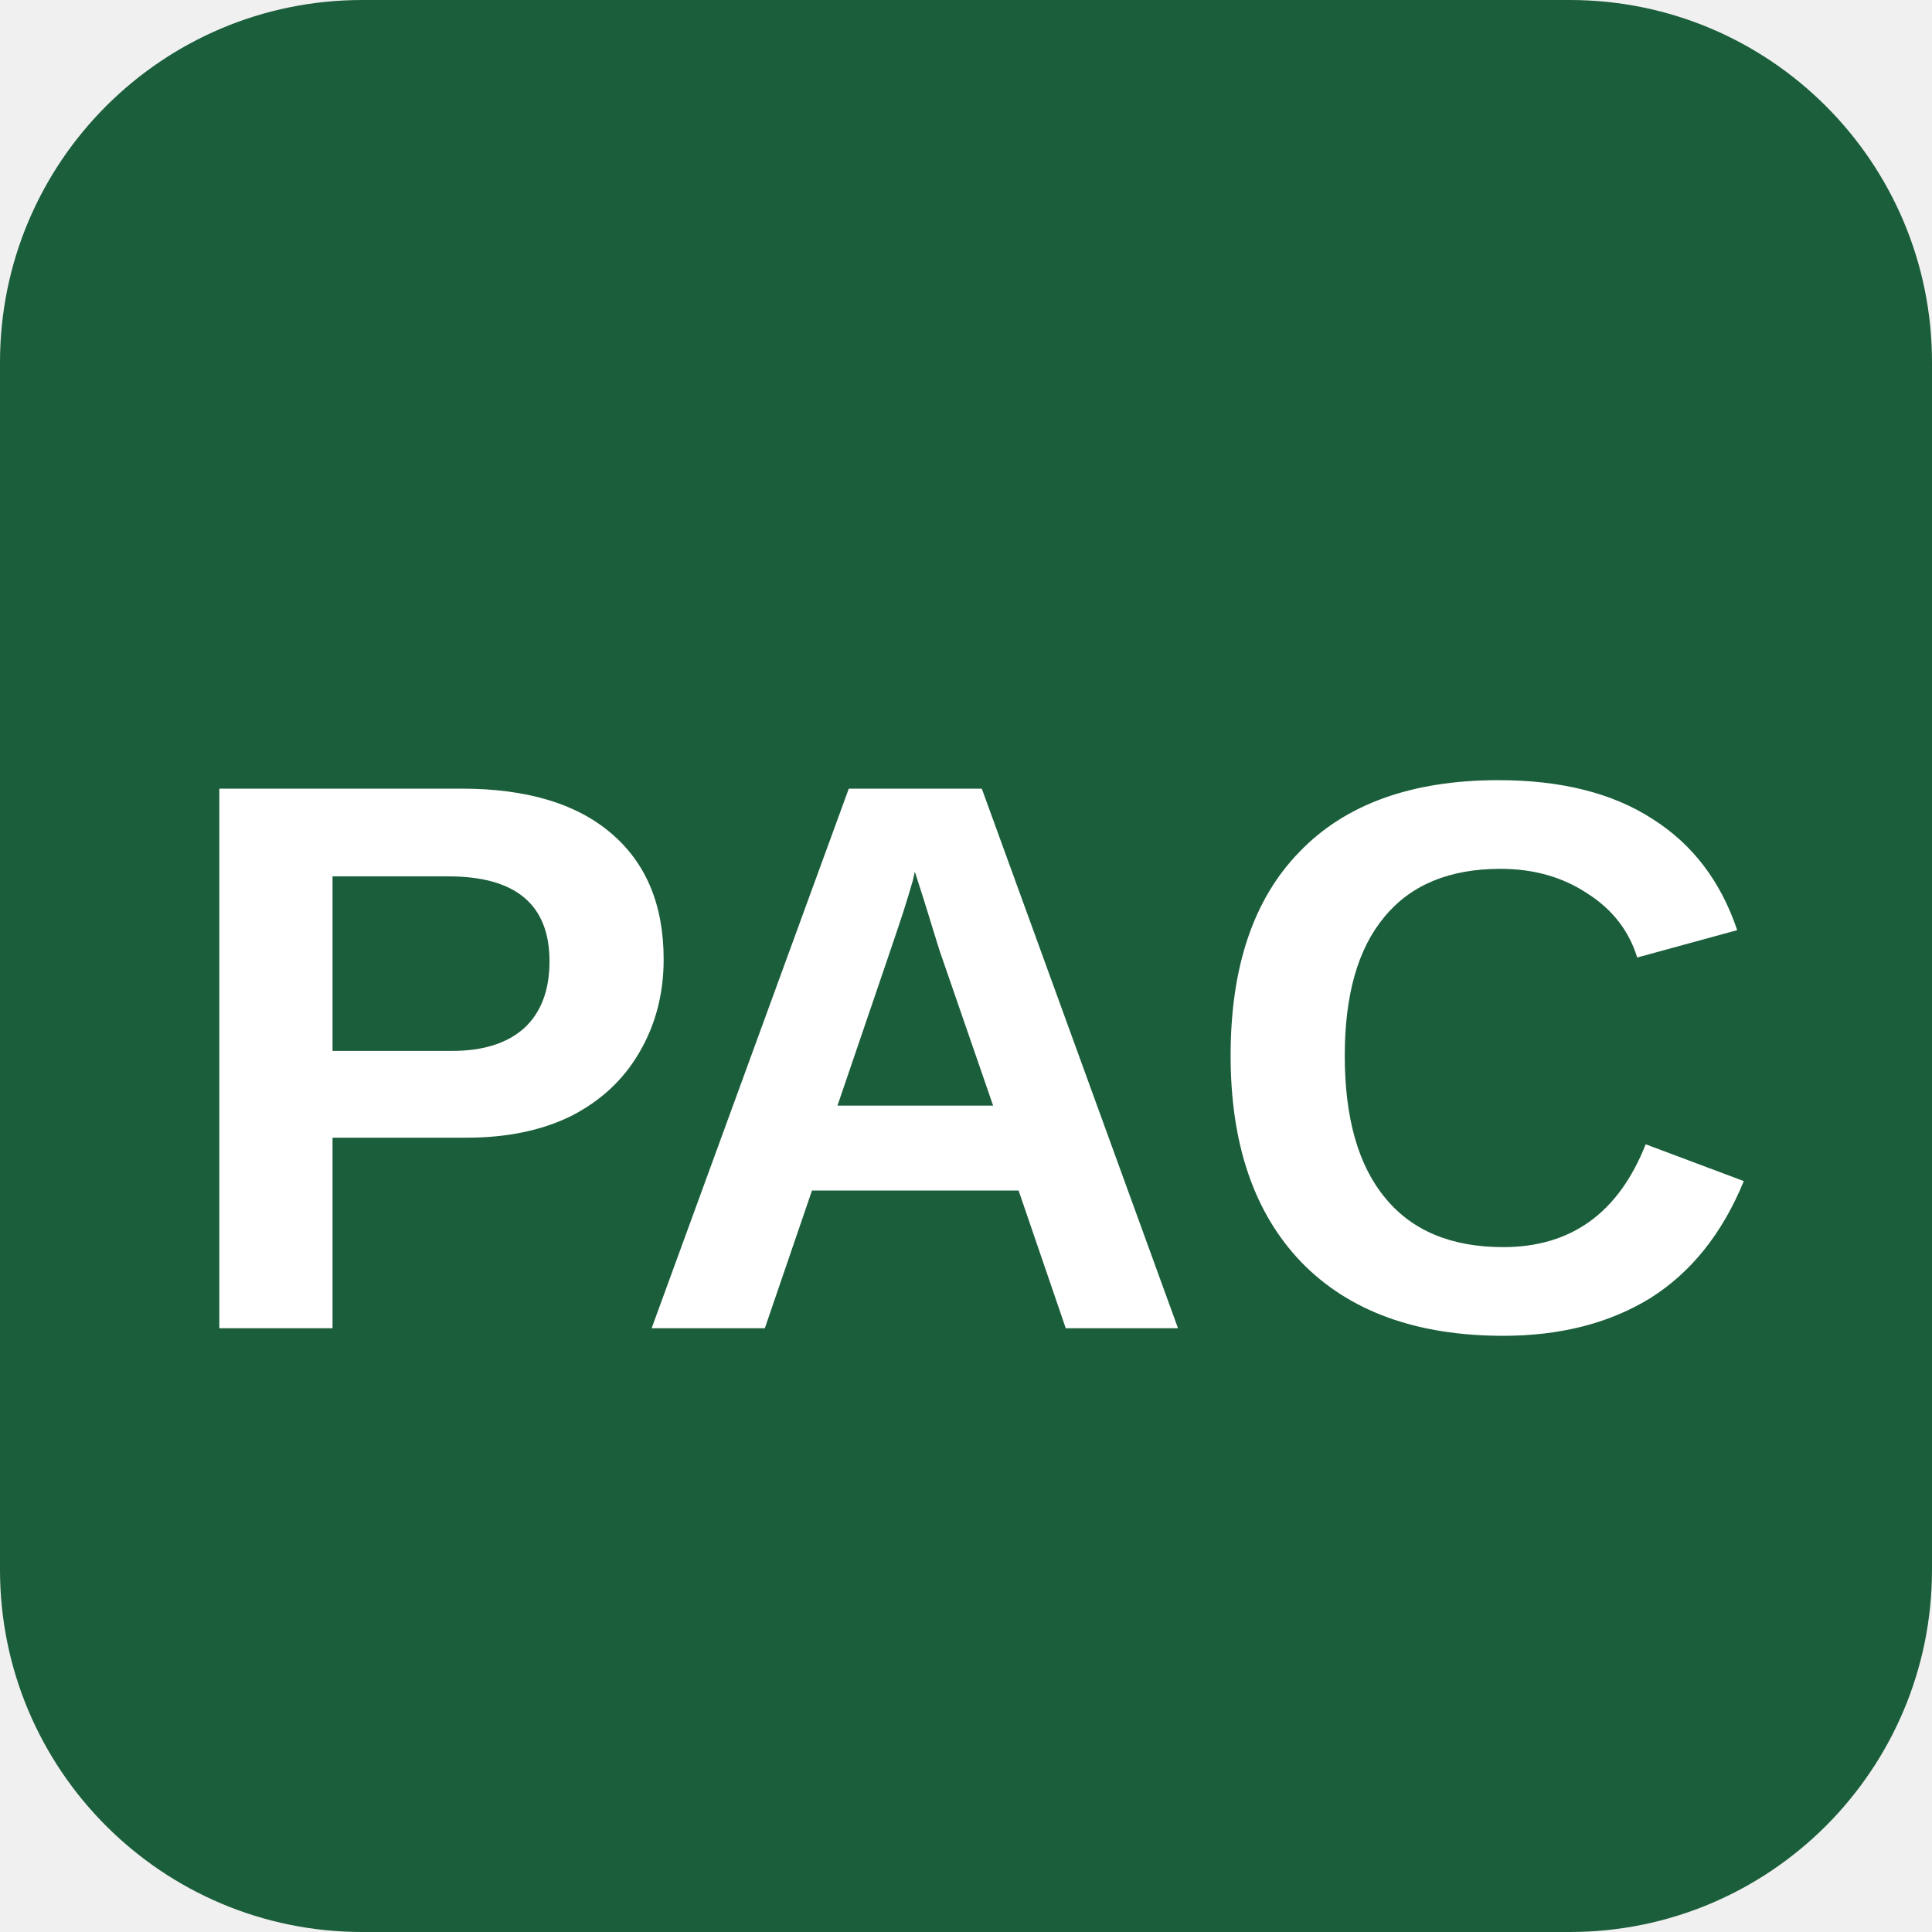
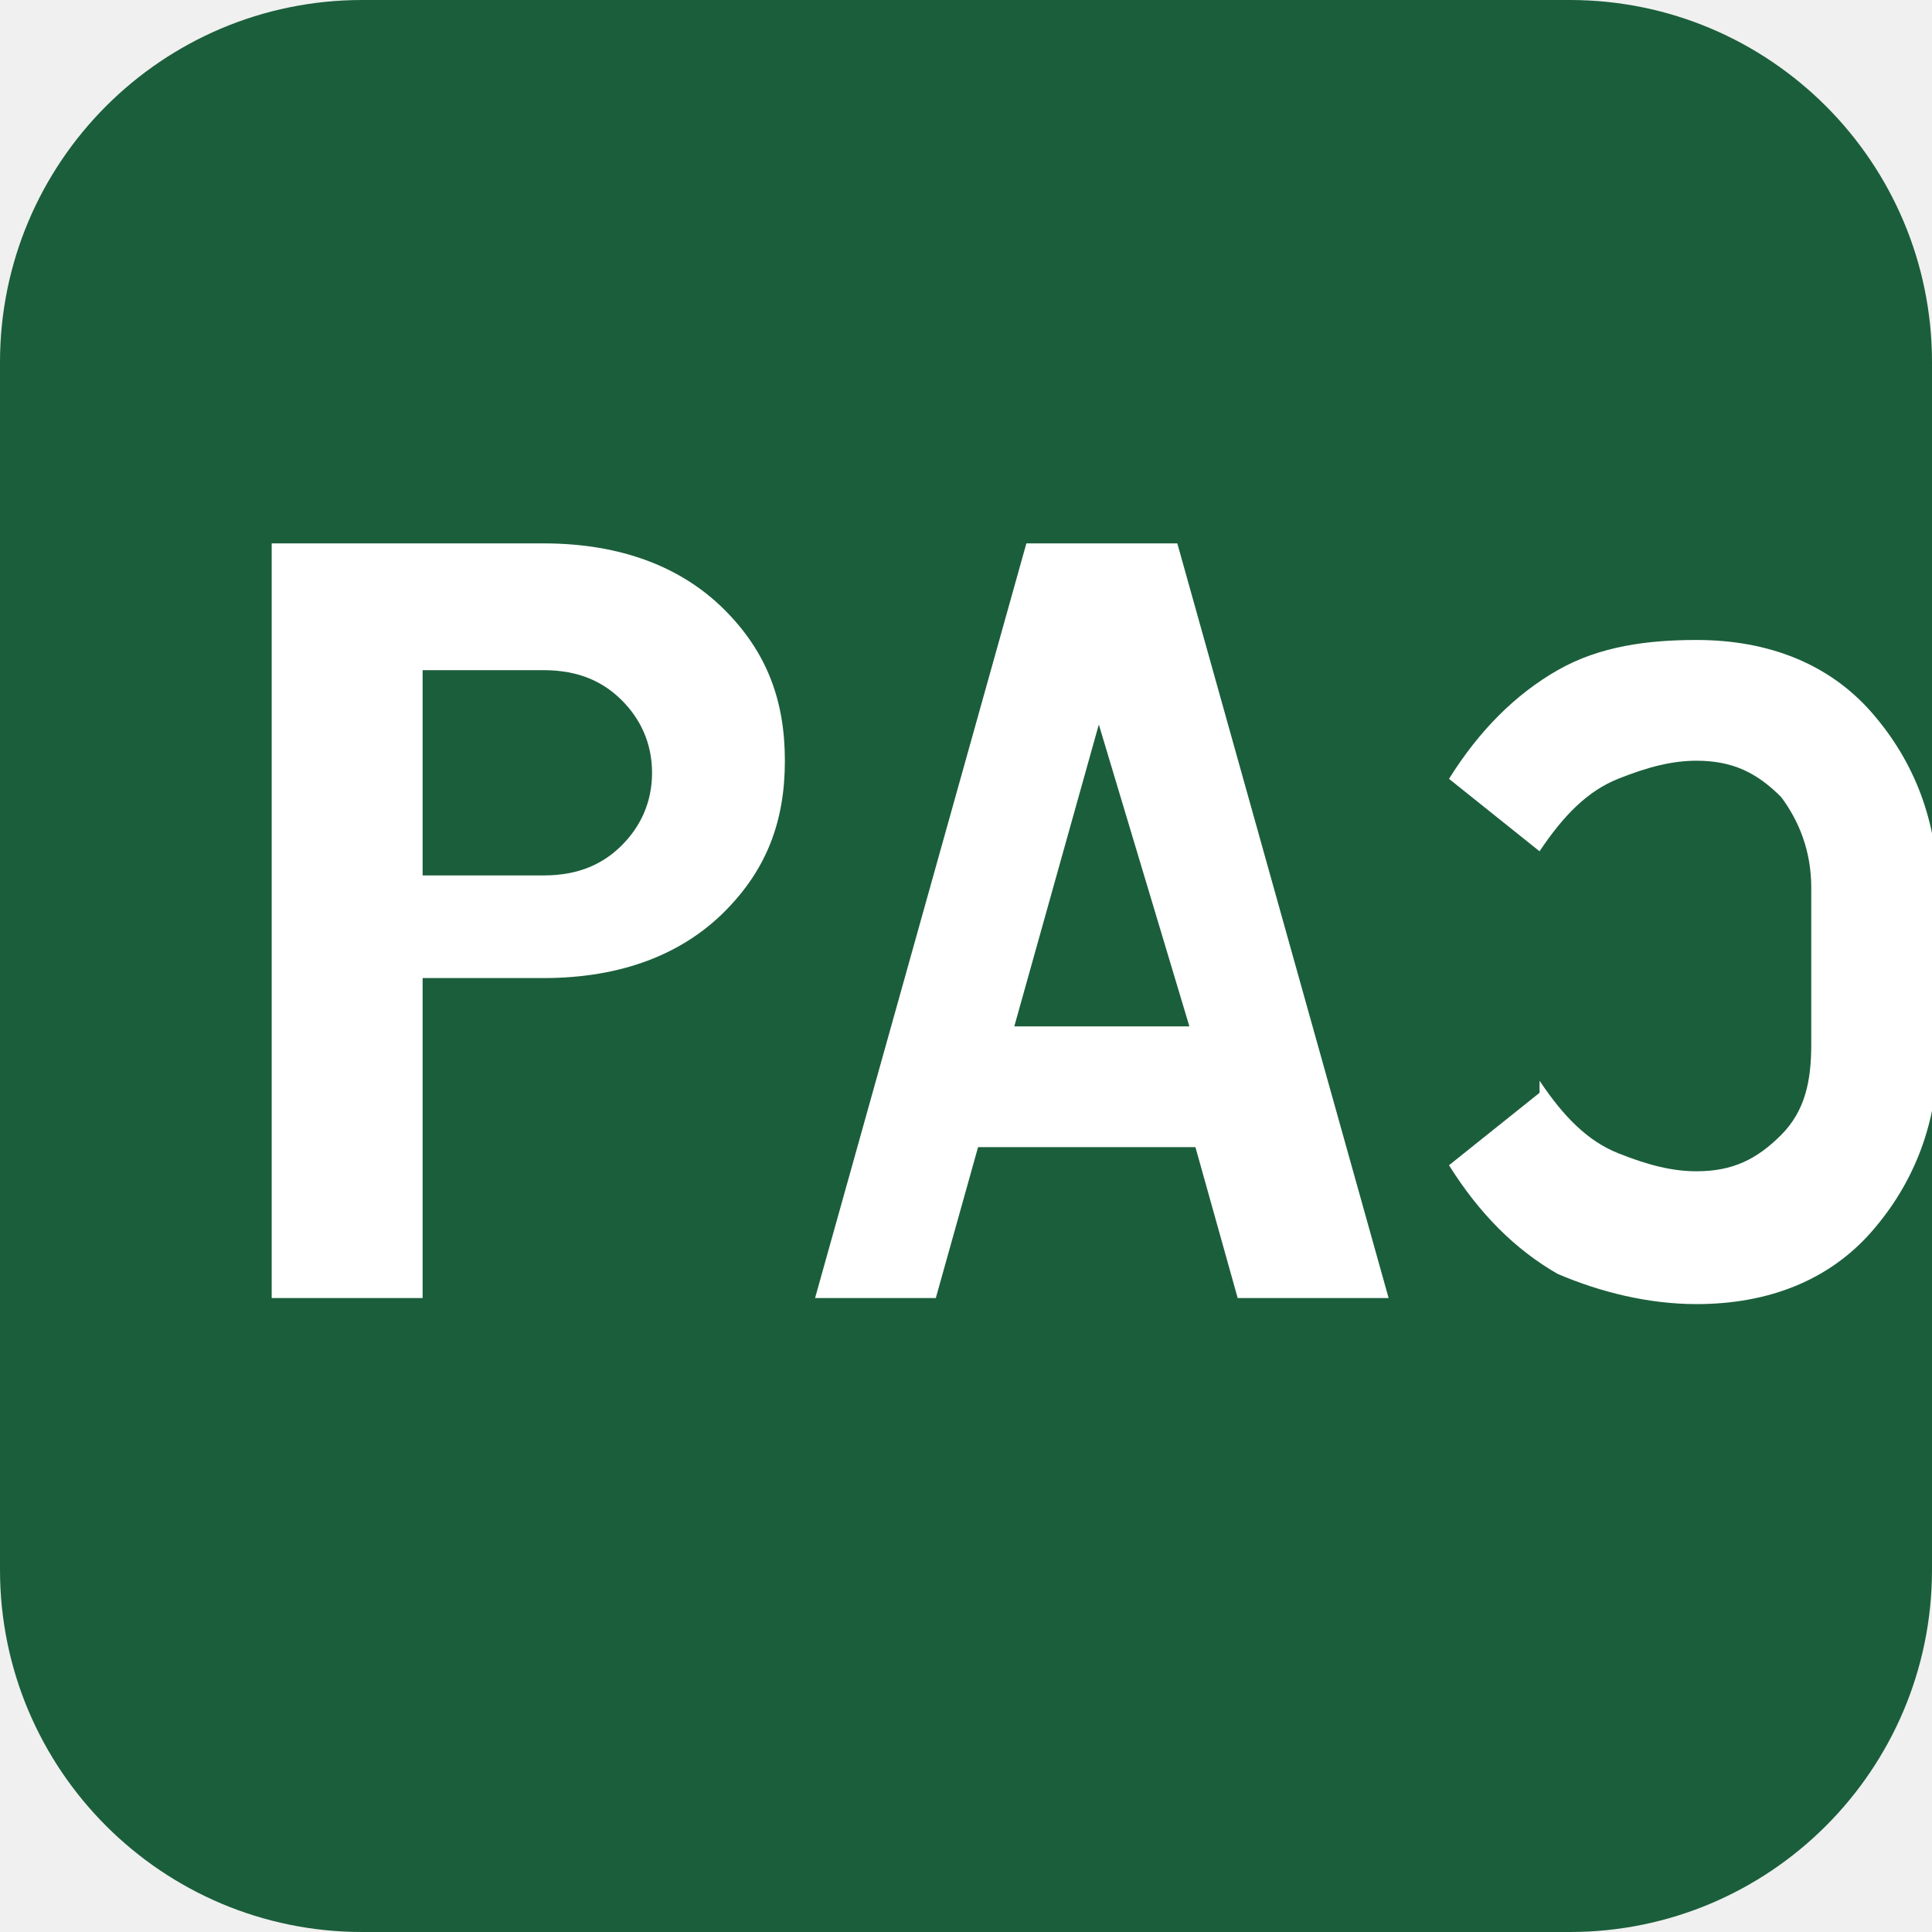
<svg xmlns="http://www.w3.org/2000/svg" viewBox="0 0 32 32" width="32" height="32">
  <rect width="32" height="32" rx="6" fill="#1B5E3B" />
-   <text x="16" y="22" text-anchor="middle" font-family="Arial,sans-serif" font-weight="800" font-size="13" fill="white">PAC</text>
+   <g fill="white">
+     <path d="M4.5 9h4.5c1.3 0 2.3.4 3 1.1.7.7 1 1.5 1 2.5s-.3 1.8-1 2.5c-.7.7-1.7 1.1-3 1.1H7v5.3H4.5V9zM7 14.5h2c.6 0 1-.2 1.3-.5.3-.3.5-.7.5-1.2 0-.5-.2-.9-.5-1.2-.3-.3-.7-.5-1.3-.5H7v3.4z" />
+     <path d="M13.5 21.5L17 9h2.5l3.5 12.5h-2.5l-.7-2.5h-3.6l-.7 2.5h-2zM16.8 17h2.9L18.2 12l-1.4 5z" />
+     <path d="M25.5 17.9c.4.6.8 1 1.3 1.2.5.2.9.3 1.3.3.6 0 1-.2 1.4-.6.4-.4.5-.9.5-1.5v-2.6c0-.6-.2-1.1-.5-1.5-.4-.4-.8-.6-1.4-.6-.4 0-.8.1-1.3.3-.5.2-.9.6-1.3 1.2l-1.5-1.2c.5-.8 1.1-1.4 1.8-1.8.7-.4 1.5-.5 2.3-.5 1.2 0 2.2.4 2.9 1.2.7.8 1.1 1.8 1.1 3v2.6c0 1.2-.4 2.2-1.1 3-.7.8-1.7 1.2-2.9 1.2-.8 0-1.6-.2-2.3-.5-.7-.4-1.3-1-1.8-1.8l1.5-1.2z" />
+   </g>
</svg>
